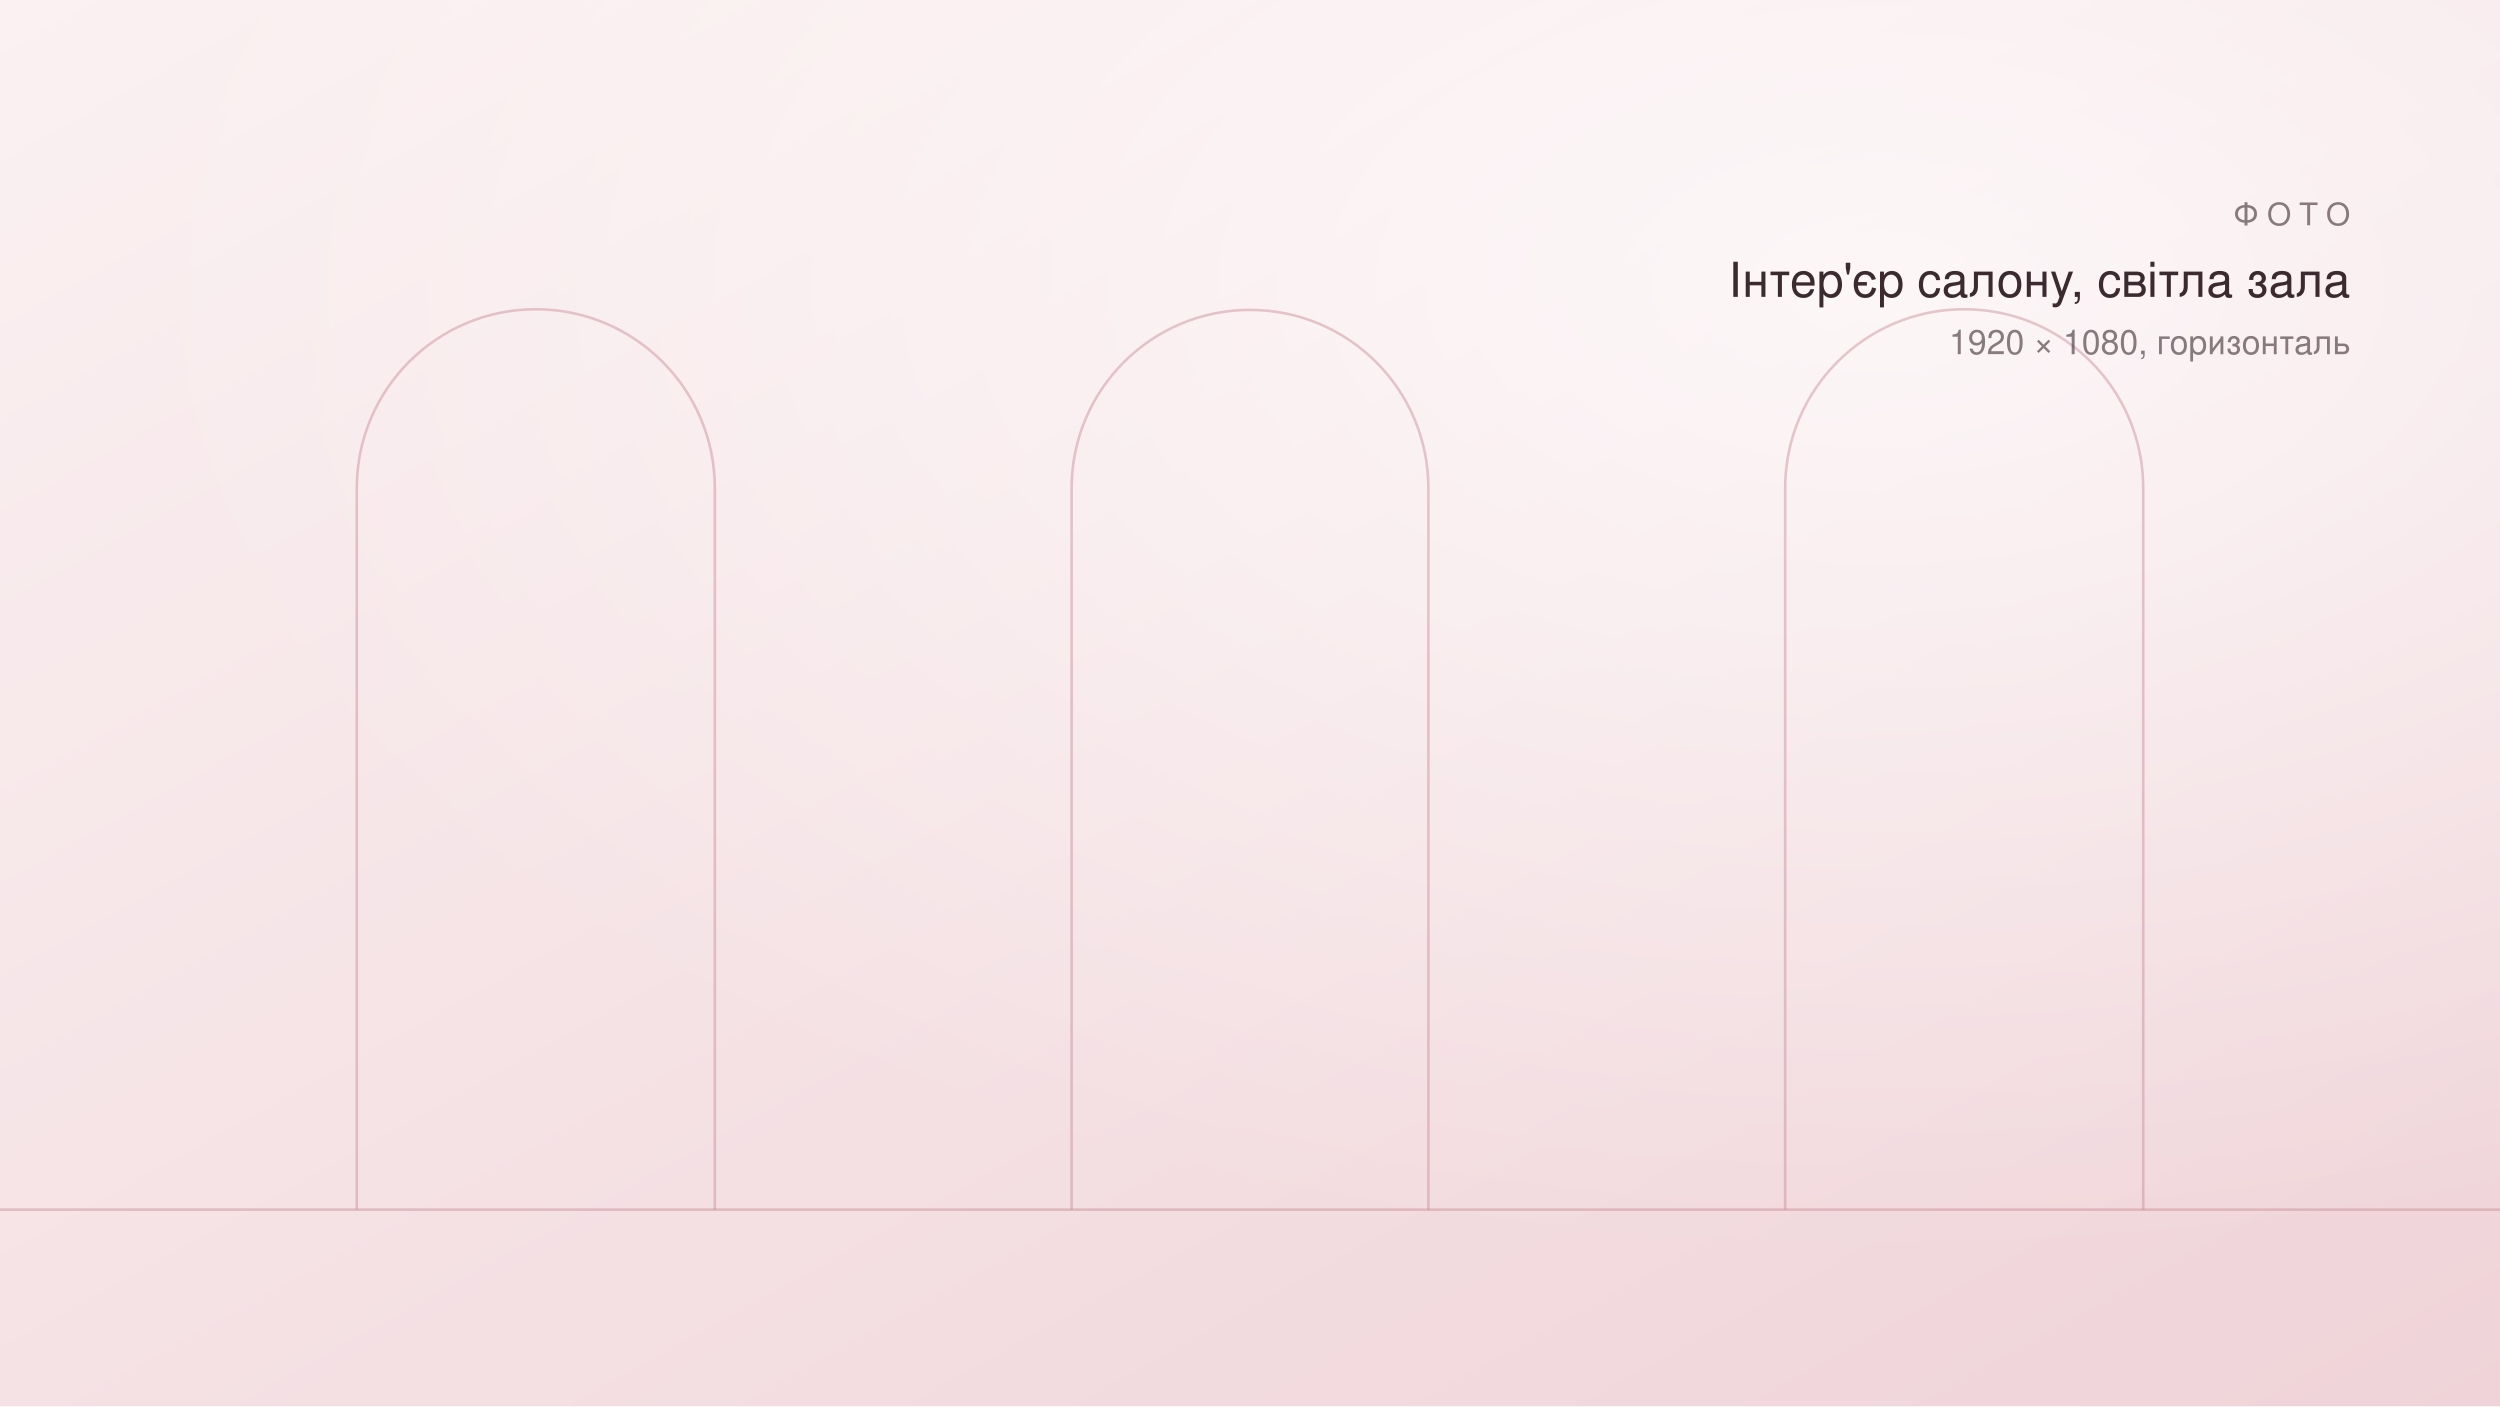
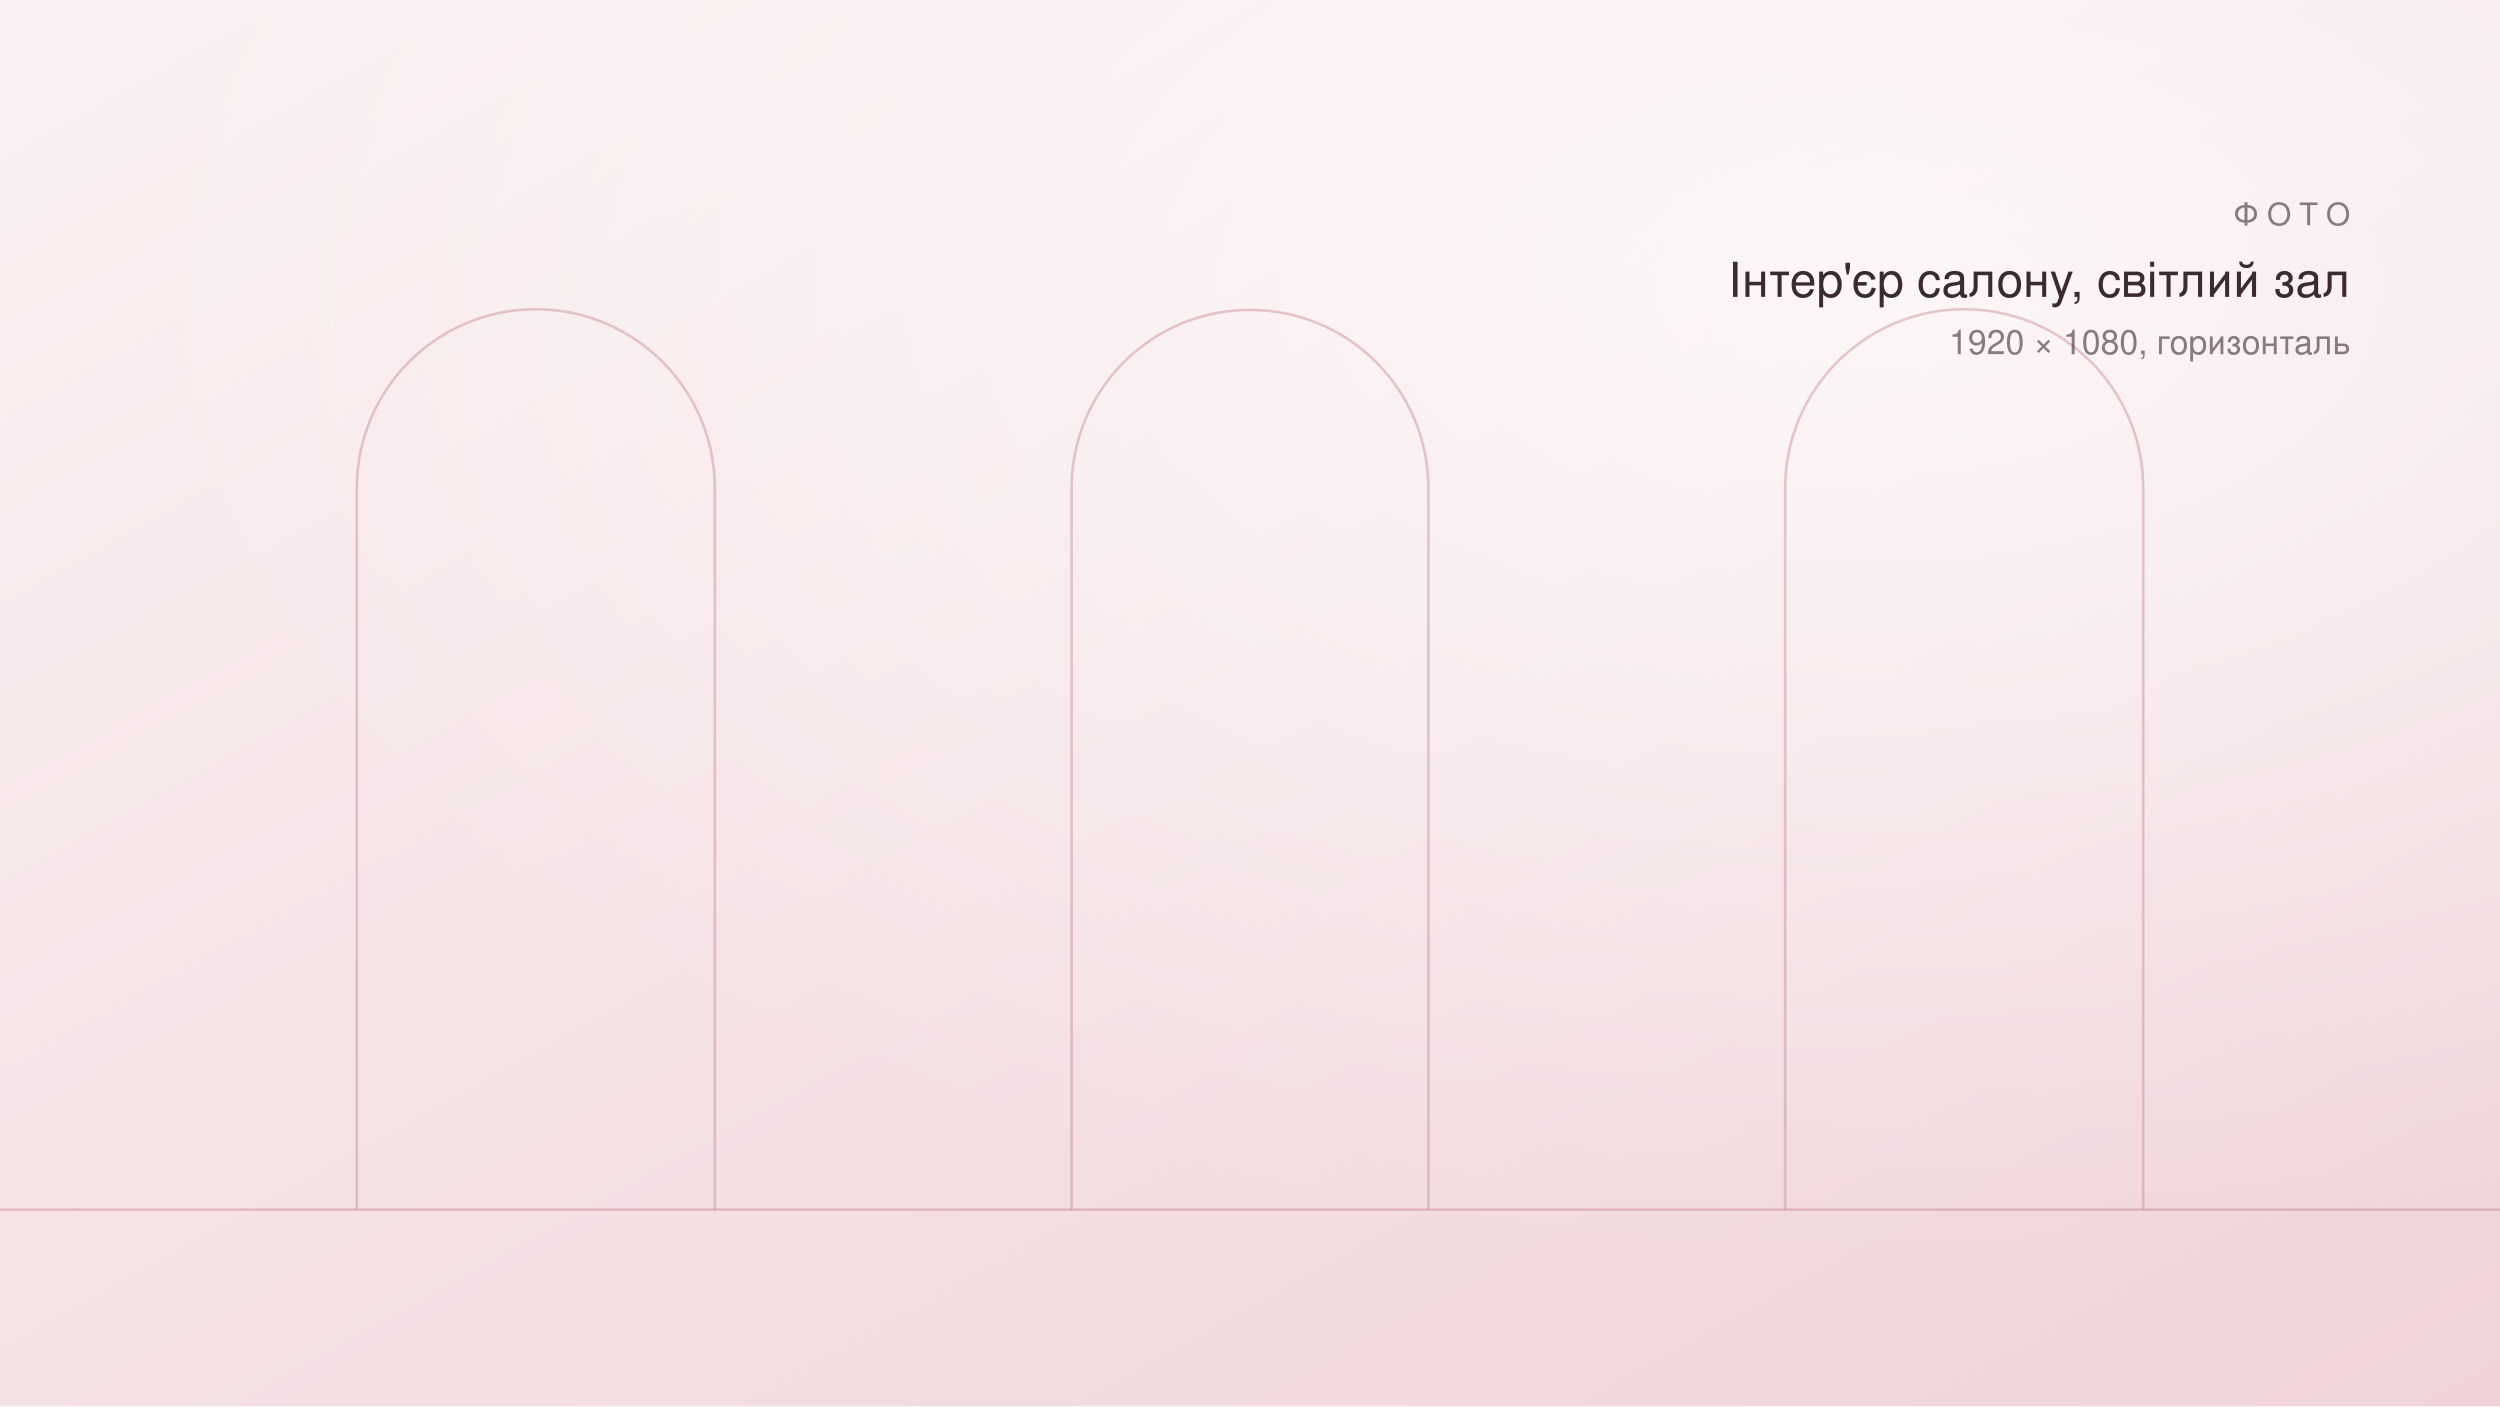
<svg xmlns="http://www.w3.org/2000/svg" viewBox="0 0 1920 1080" width="1920" height="1080">
  <defs>
    <linearGradient id="g" x1="0" y1="0" x2="1" y2="1">
      <stop offset="0" stop-color="#FBF1F2" />
      <stop offset="1" stop-color="#EFD3D8" />
    </linearGradient>
    <radialGradient id="r" cx=".75" cy=".2" r=".7">
      <stop offset="0" stop-color="#fff" stop-opacity=".7" />
      <stop offset="1" stop-color="#fff" stop-opacity="0" />
    </radialGradient>
  </defs>
  <rect width="1920" height="1080" fill="url(#g)" />
  <rect width="1920" height="1080" fill="url(#r)" />
  <path d="M274,929 V375 A137,137 0 0 1 549,375 V929" fill="none" stroke="#C98B96" stroke-opacity=".45" stroke-width="2" />
  <path d="M823,929 V375 A137,137 0 0 1 1097,375 V929" fill="none" stroke="#C98B96" stroke-opacity=".45" stroke-width="2" />
  <path d="M1371,929 V375 A137,137 0 0 1 1646,375 V929" fill="none" stroke="#C98B96" stroke-opacity=".45" stroke-width="2" />
  <line x1="0" y1="929" x2="1920" y2="929" fill="none" stroke="#C98B96" stroke-opacity=".45" stroke-width="2" />
  <g font-family="-apple-system, 'Segoe UI', Helvetica, Arial, sans-serif" fill="#3B2B30" text-anchor="end">
    <text x="1805" y="173" font-size="24" letter-spacing="7" fill-opacity=".6">ФОТО</text>
-     <text x="1805" y="228" font-size="37">Інтер'єр салону, світла зала</text>
+     <text x="1805" y="228" font-size="37">Інтер'єр салону, світлий зал</text>
    <text x="1805" y="272" font-size="26" fill-opacity=".6">1920 × 1080, горизонталь</text>
  </g>
</svg>
